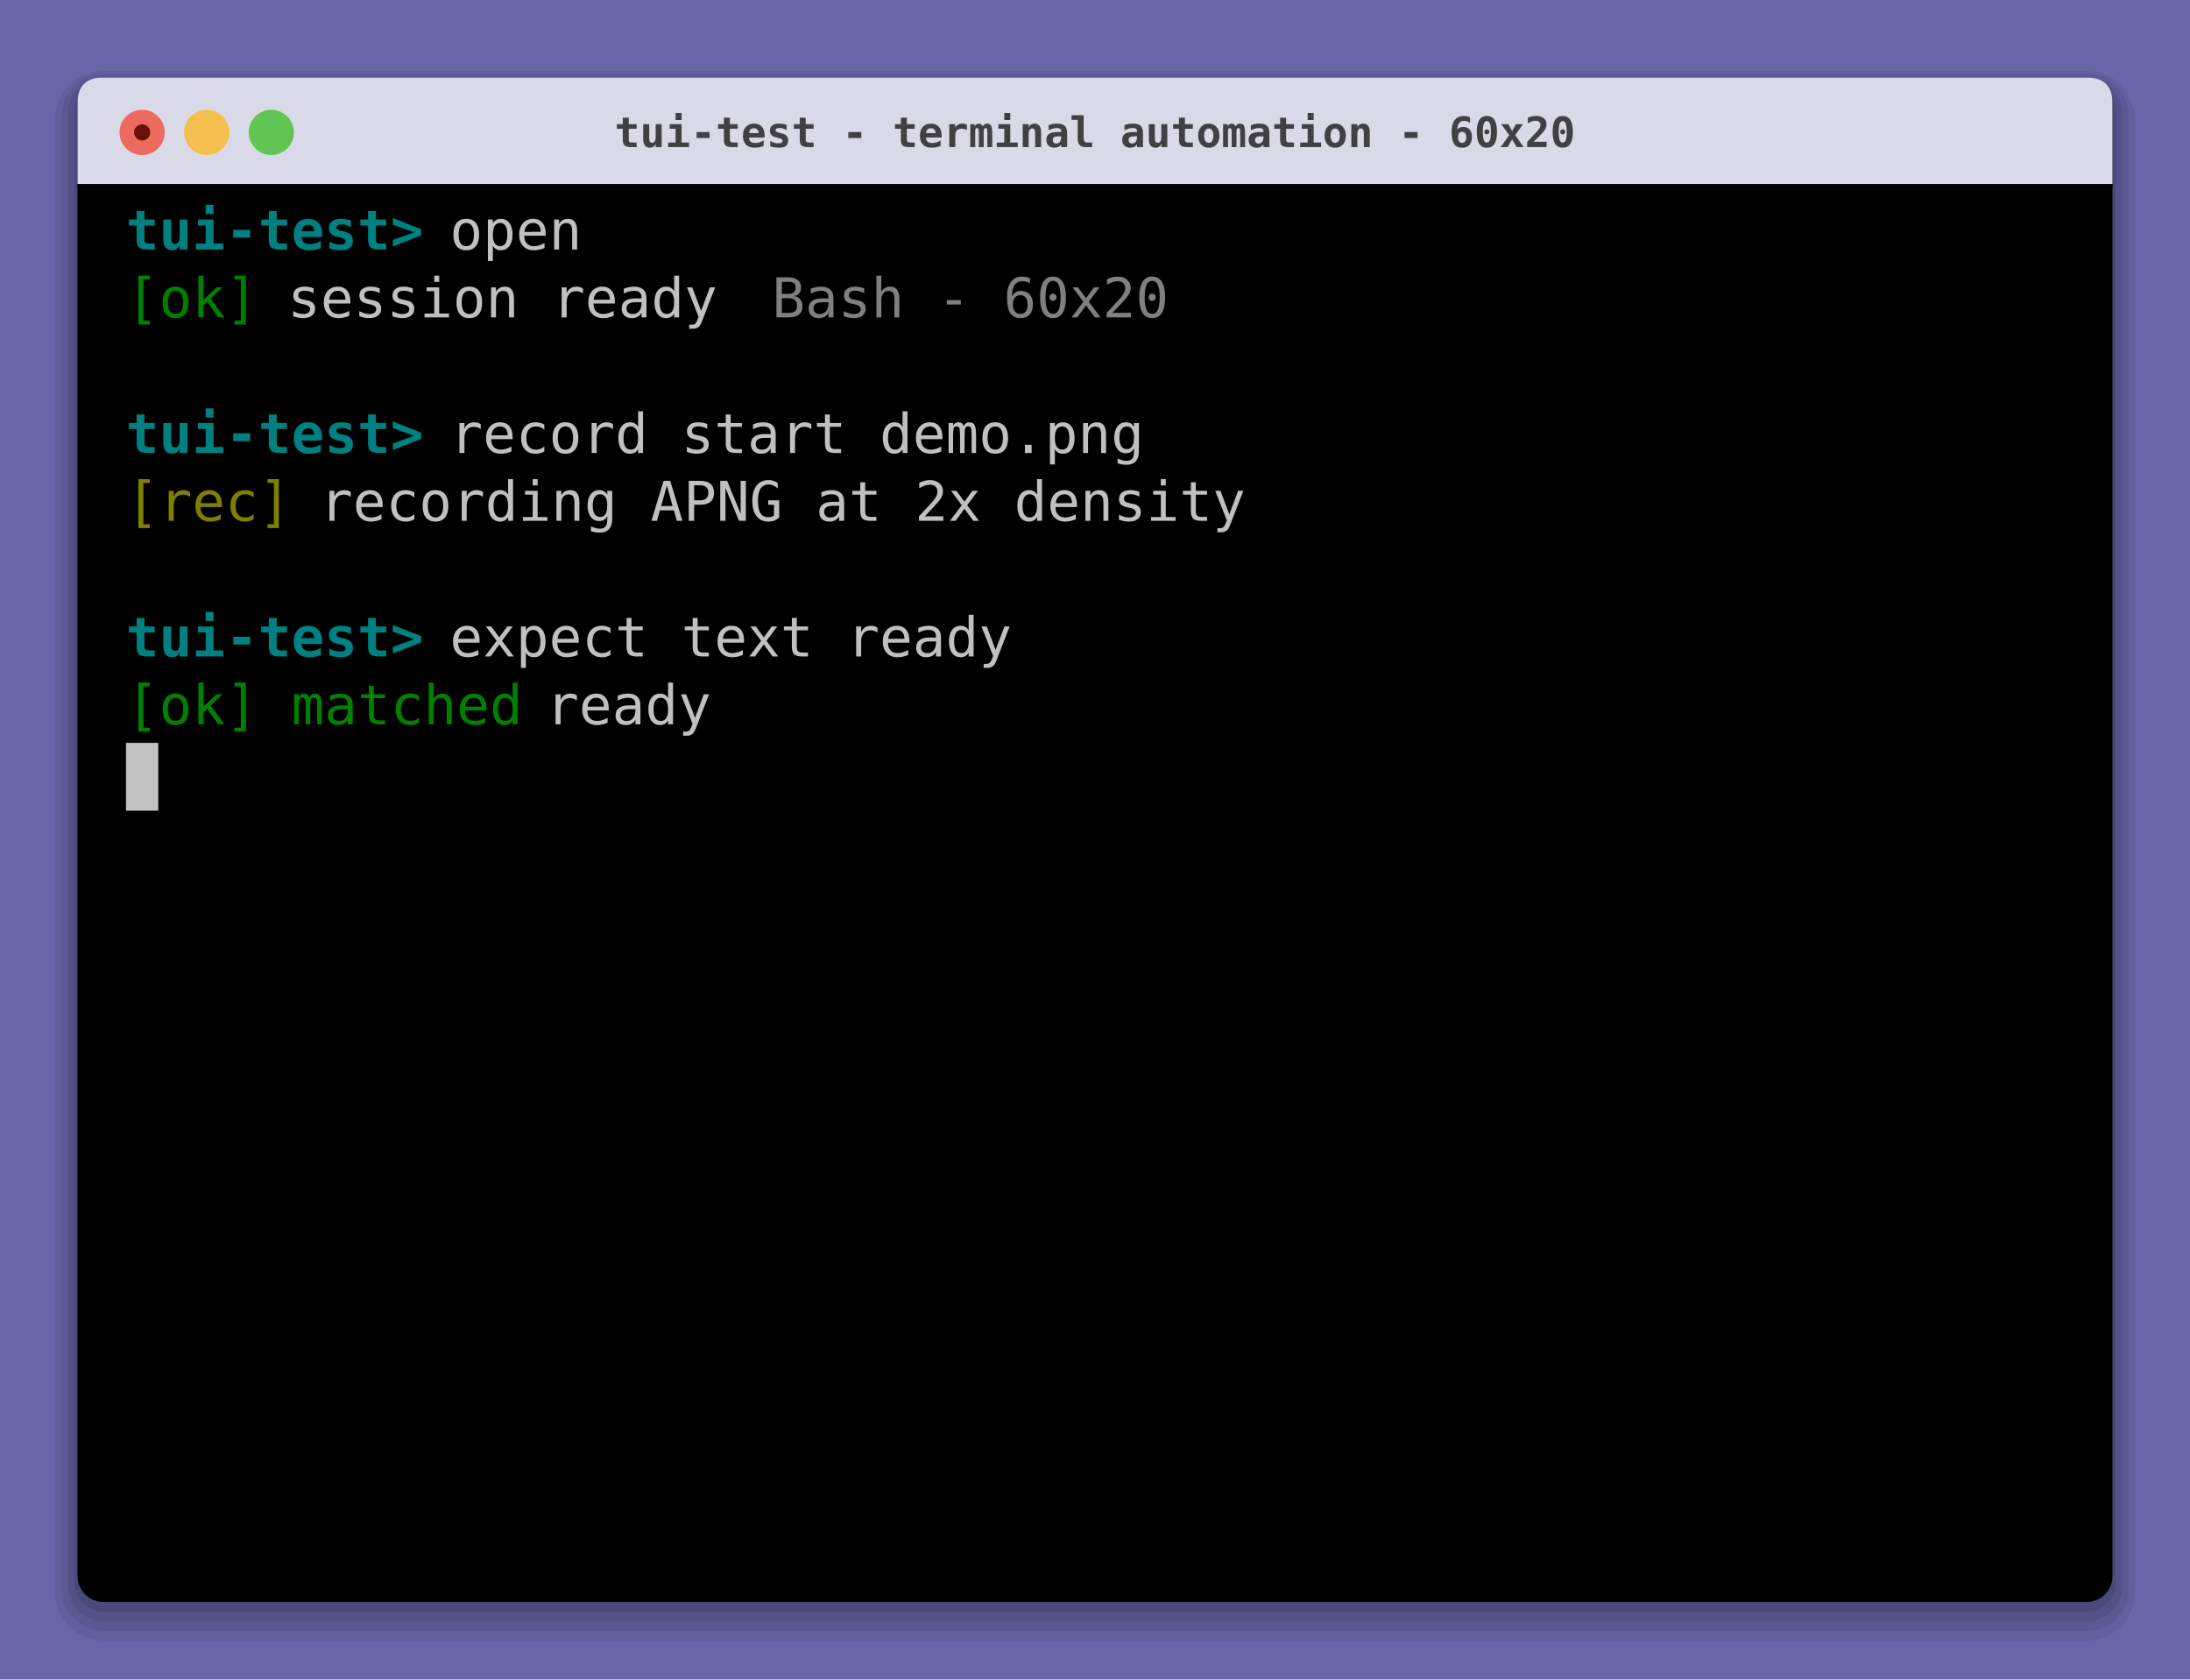
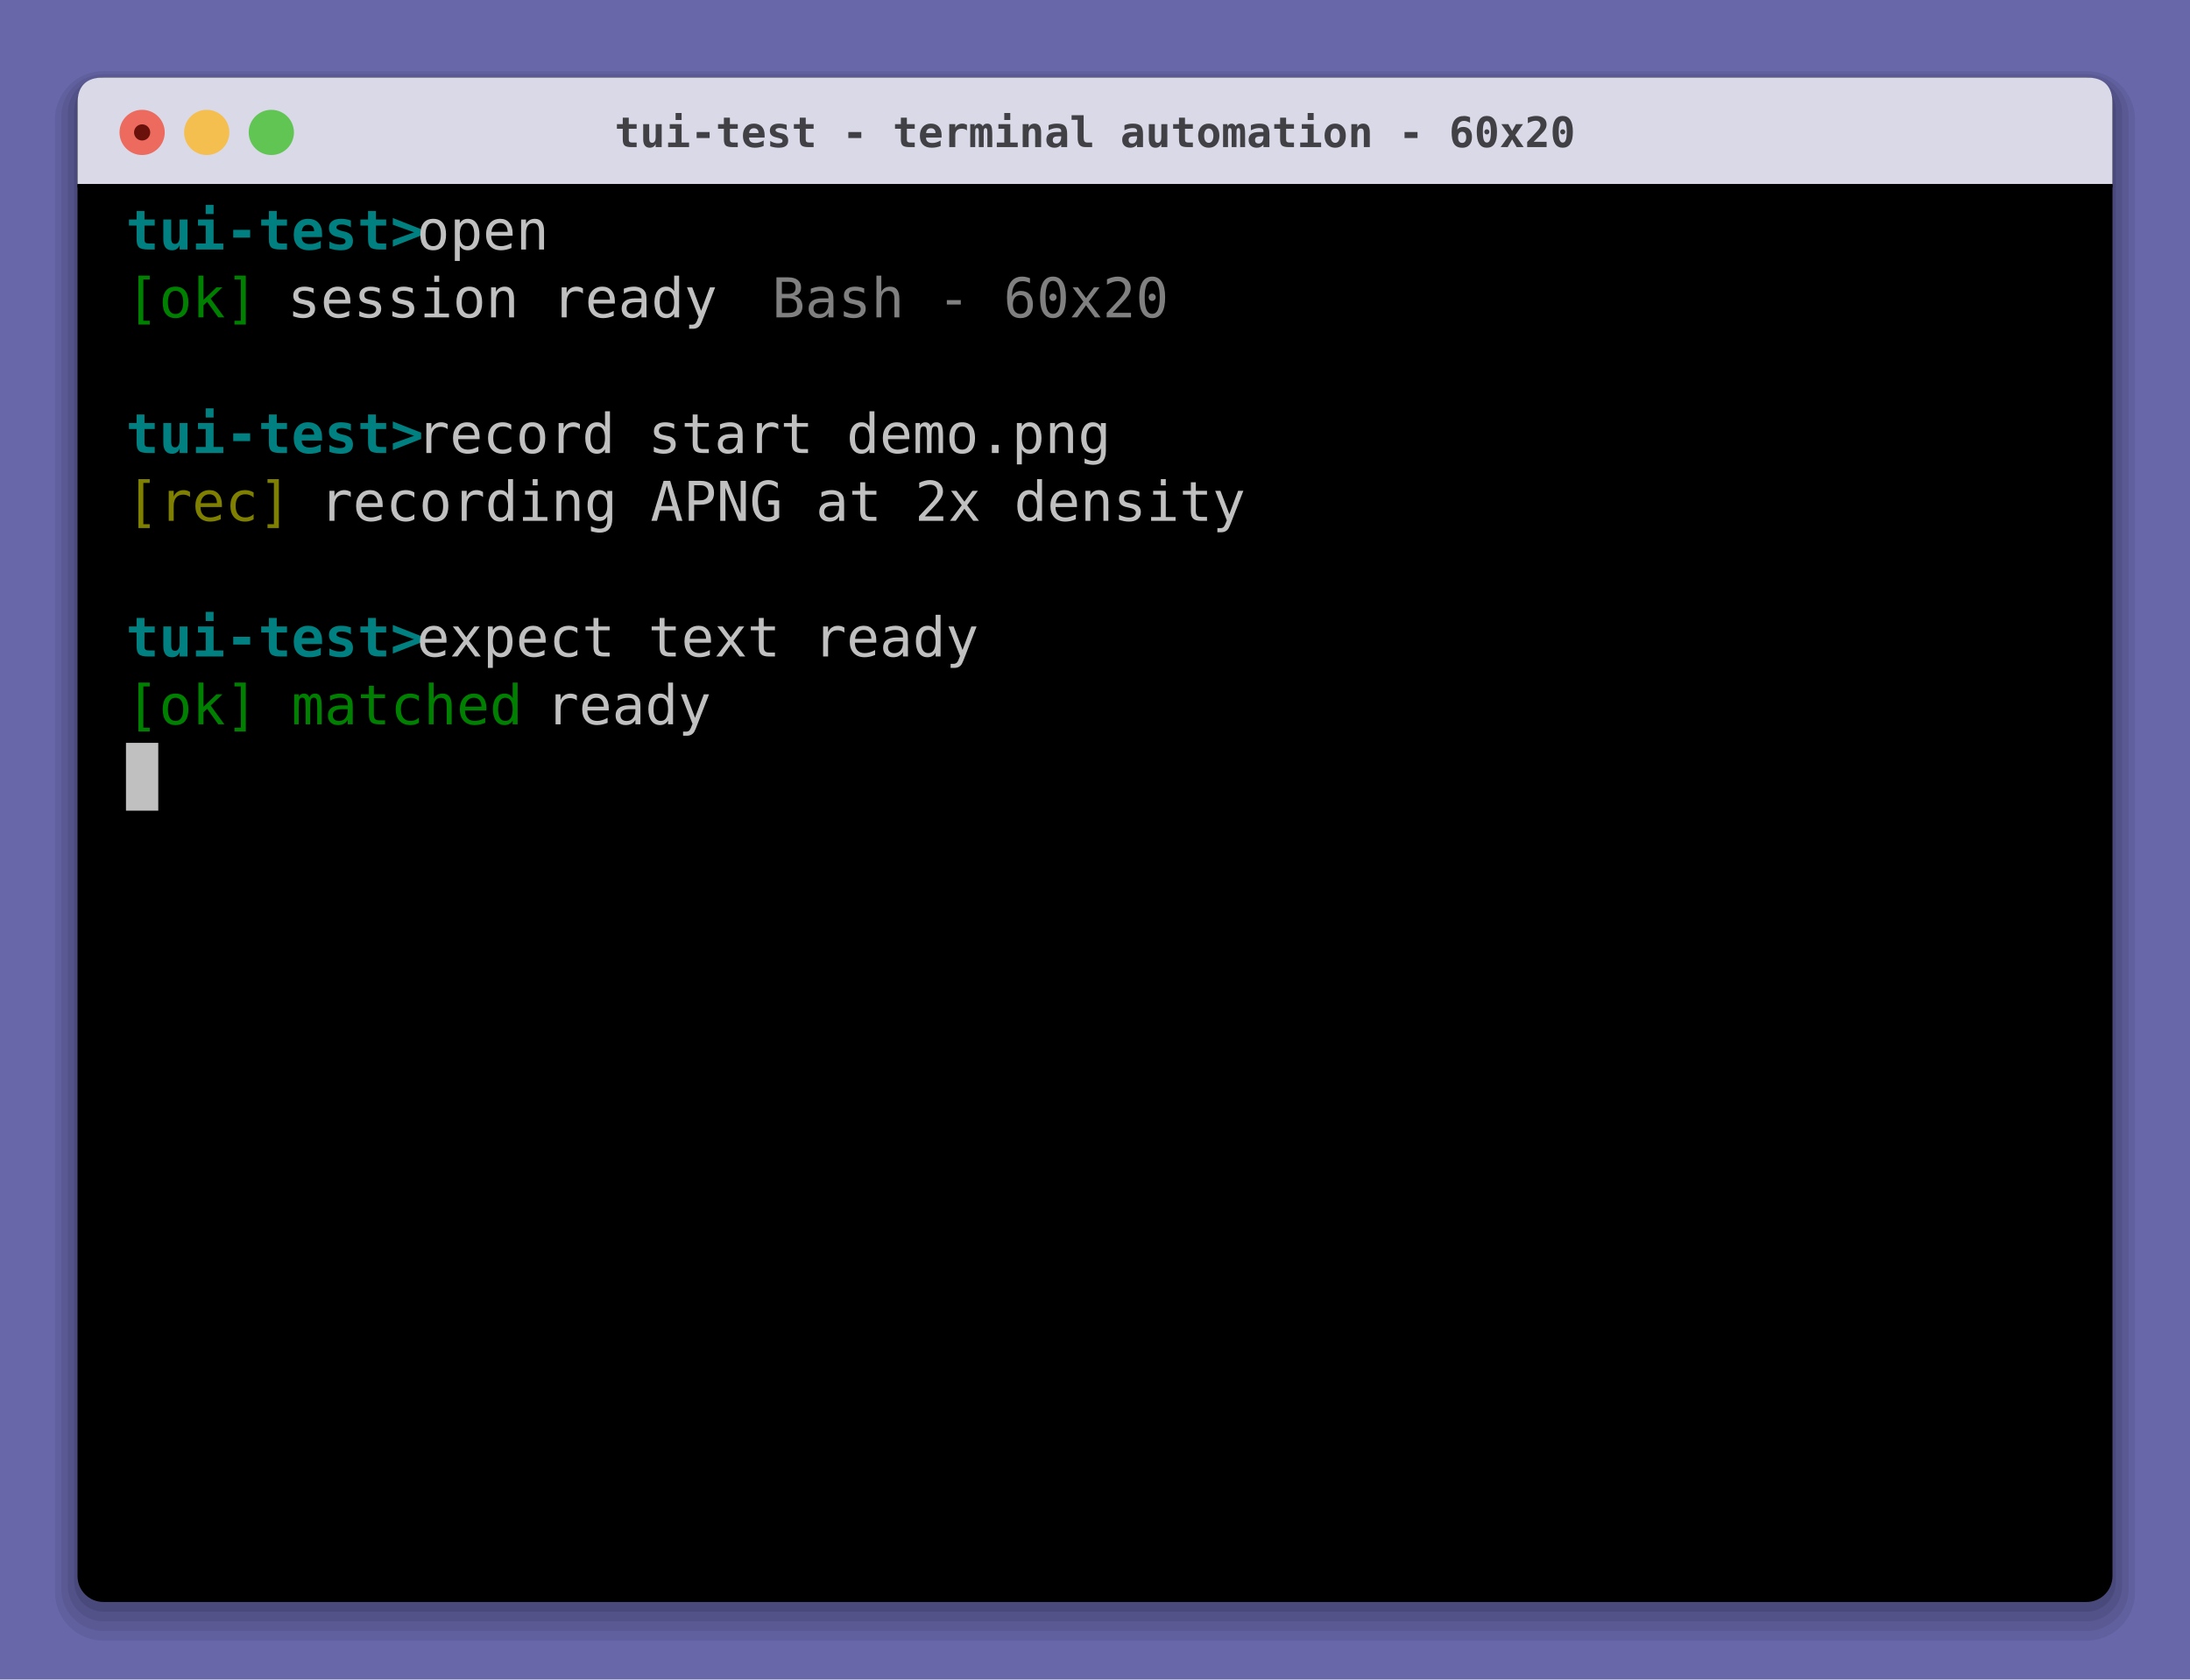
- <svg xmlns="http://www.w3.org/2000/svg" width="678" height="520" viewBox="0 0 678 520" font-family="'Cascadia Code','JetBrains Mono','Fira Code',Menlo,Consolas,'DejaVu Sans Mono',monospace" font-size="17px">
+ <svg xmlns="http://www.w3.org/2000/svg" width="678" height="520" font-family="'Cascadia Code','JetBrains Mono','Fira Code',Menlo,Consolas,'DejaVu Sans Mono',monospace" font-size="17" viewBox="0 0 678 520">
  <rect width="678" height="520" fill="#6867aa" />
-   <rect x="17.0" y="22.0" width="644.0" height="486.0" rx="15.0" fill="#080812" fill-opacity="0.071" />
-   <rect x="19.0" y="23.0" width="640.0" height="482.0" rx="13.0" fill="#080812" fill-opacity="0.078" />
-   <rect x="21.0" y="24.0" width="636.0" height="478.0" rx="11.0" fill="#080812" fill-opacity="0.086" />
-   <rect x="23.0" y="25.0" width="632.0" height="474.0" rx="9.0" fill="#080812" fill-opacity="0.094" />
+   <rect width="644" height="486" x="17" y="22" fill="#080812" fill-opacity=".071" rx="15" />
+   <rect width="640" height="482" x="19" y="23" fill="#080812" fill-opacity=".078" rx="13" />
+   <rect width="636" height="478" x="21" y="24" fill="#080812" fill-opacity=".086" rx="11" />
+   <rect width="632" height="474" x="23" y="25" fill="#080812" fill-opacity=".094" rx="9" />
  <g transform="translate(24 24)">
-     <rect width="630" height="472" rx="8" fill="#000000" />
-     <path d="M0 8.0 Q0 0 8.0 0 H622.0 Q630.0 0 630.0 8.0 V33.0 H0 Z" fill="#d9d9e8" />
-     <rect y="33.0" width="630" height="1.0" fill="#000000" />
-     <circle cx="20.0" cy="17.0" r="7.0" fill="#ec6a5e" />
-     <circle cx="40.0" cy="17.0" r="7.0" fill="#f4bf4f" />
-     <circle cx="60.0" cy="17.0" r="7.0" fill="#61c554" />
-     <circle cx="20.0" cy="17.0" r="2.5" fill="#69110a" />
-     <text x="315.00" y="21.55" fill="#414145" font-size="13px" font-weight="bold" text-anchor="middle" xml:space="preserve">tui-test - terminal automation - 60x20</text>
-     <text x="15.00" y="53.26" fill="#008080" font-weight="bold" textLength="90.00" lengthAdjust="spacingAndGlyphs" xml:space="preserve">tui-test&gt;</text>
-     <text x="105.00" y="53.26" fill="#c0c0c0" textLength="510.00" lengthAdjust="spacingAndGlyphs" xml:space="preserve"> open                                              </text>
-     <text x="15.00" y="74.26" fill="#008000" textLength="50.00" lengthAdjust="spacingAndGlyphs" xml:space="preserve">[ok] </text>
-     <text x="65.00" y="74.26" fill="#c0c0c0" textLength="150.00" lengthAdjust="spacingAndGlyphs" xml:space="preserve">session ready  </text>
-     <text x="215.00" y="74.26" fill="#808080" textLength="120.00" lengthAdjust="spacingAndGlyphs" xml:space="preserve">Bash - 60x20</text>
-     <text x="15.00" y="116.26" fill="#008080" font-weight="bold" textLength="90.00" lengthAdjust="spacingAndGlyphs" xml:space="preserve">tui-test&gt;</text>
-     <text x="105.00" y="116.26" fill="#c0c0c0" textLength="510.00" lengthAdjust="spacingAndGlyphs" xml:space="preserve"> record start demo.png                             </text>
-     <text x="15.00" y="137.26" fill="#808000" textLength="60.00" lengthAdjust="spacingAndGlyphs" xml:space="preserve">[rec] </text>
-     <text x="75.00" y="137.26" fill="#c0c0c0" textLength="540.00" lengthAdjust="spacingAndGlyphs" xml:space="preserve">recording APNG at 2x density                          </text>
-     <text x="15.00" y="179.26" fill="#008080" font-weight="bold" textLength="90.00" lengthAdjust="spacingAndGlyphs" xml:space="preserve">tui-test&gt;</text>
-     <text x="105.00" y="179.26" fill="#c0c0c0" textLength="510.00" lengthAdjust="spacingAndGlyphs" xml:space="preserve"> expect text ready                                 </text>
-     <text x="15.00" y="200.26" fill="#008000" textLength="130.00" lengthAdjust="spacingAndGlyphs" xml:space="preserve">[ok] matched </text>
-     <text x="145.00" y="200.26" fill="#c0c0c0" textLength="470.00" lengthAdjust="spacingAndGlyphs" xml:space="preserve">ready                                          </text>
-     <rect x="15.00" y="206.00" width="10.00" height="21.00" fill="#c0c0c0" />
+     <rect width="630" height="472" fill="#000" rx="8" />
+     <path fill="#d9d9e8" d="M0 8.0 Q0 0 8.0 0 H622.0 Q630.0 0 630.0 8.0 V33.0 H0 Z" />
+     <rect width="630" height="1" y="33" fill="#000" />
+     <circle cx="20" cy="17" r="7" fill="#ec6a5e" />
+     <circle cx="40" cy="17" r="7" fill="#f4bf4f" />
+     <circle cx="60" cy="17" r="7" fill="#61c554" />
+     <circle cx="20" cy="17" r="2.5" fill="#69110a" />
+     <text x="315" y="21.55" fill="#414145" font-size="13" font-weight="bold" text-anchor="middle" xml:space="preserve">tui-test - terminal automation - 60x20</text>
+     <text x="15" y="53.26" fill="teal" font-weight="bold" lengthAdjust="spacingAndGlyphs" textLength="90" xml:space="preserve">tui-test&gt;</text>
+     <text x="105" y="53.26" fill="silver" lengthAdjust="spacingAndGlyphs" textLength="510" xml:space="preserve">open</text>
+     <text x="15" y="74.26" fill="green" lengthAdjust="spacingAndGlyphs" textLength="50" xml:space="preserve">[ok]</text>
+     <text x="65" y="74.26" fill="silver" lengthAdjust="spacingAndGlyphs" textLength="150" xml:space="preserve">session ready</text>
+     <text x="215" y="74.26" fill="gray" lengthAdjust="spacingAndGlyphs" textLength="120" xml:space="preserve">Bash - 60x20</text>
+     <text x="15" y="116.26" fill="teal" font-weight="bold" lengthAdjust="spacingAndGlyphs" textLength="90" xml:space="preserve">tui-test&gt;</text>
+     <text x="105" y="116.26" fill="silver" lengthAdjust="spacingAndGlyphs" textLength="510" xml:space="preserve">record start demo.png</text>
+     <text x="15" y="137.26" fill="olive" lengthAdjust="spacingAndGlyphs" textLength="60" xml:space="preserve">[rec]</text>
+     <text x="75" y="137.26" fill="silver" lengthAdjust="spacingAndGlyphs" textLength="540" xml:space="preserve">recording APNG at 2x density</text>
+     <text x="15" y="179.26" fill="teal" font-weight="bold" lengthAdjust="spacingAndGlyphs" textLength="90" xml:space="preserve">tui-test&gt;</text>
+     <text x="105" y="179.26" fill="silver" lengthAdjust="spacingAndGlyphs" textLength="510" xml:space="preserve">expect text ready</text>
+     <text x="15" y="200.26" fill="green" lengthAdjust="spacingAndGlyphs" textLength="130" xml:space="preserve">[ok] matched</text>
+     <text x="145" y="200.26" fill="silver" lengthAdjust="spacingAndGlyphs" textLength="470" xml:space="preserve">ready</text>
+     <rect width="10" height="21" x="15" y="206" fill="silver" />
  </g>
</svg>
